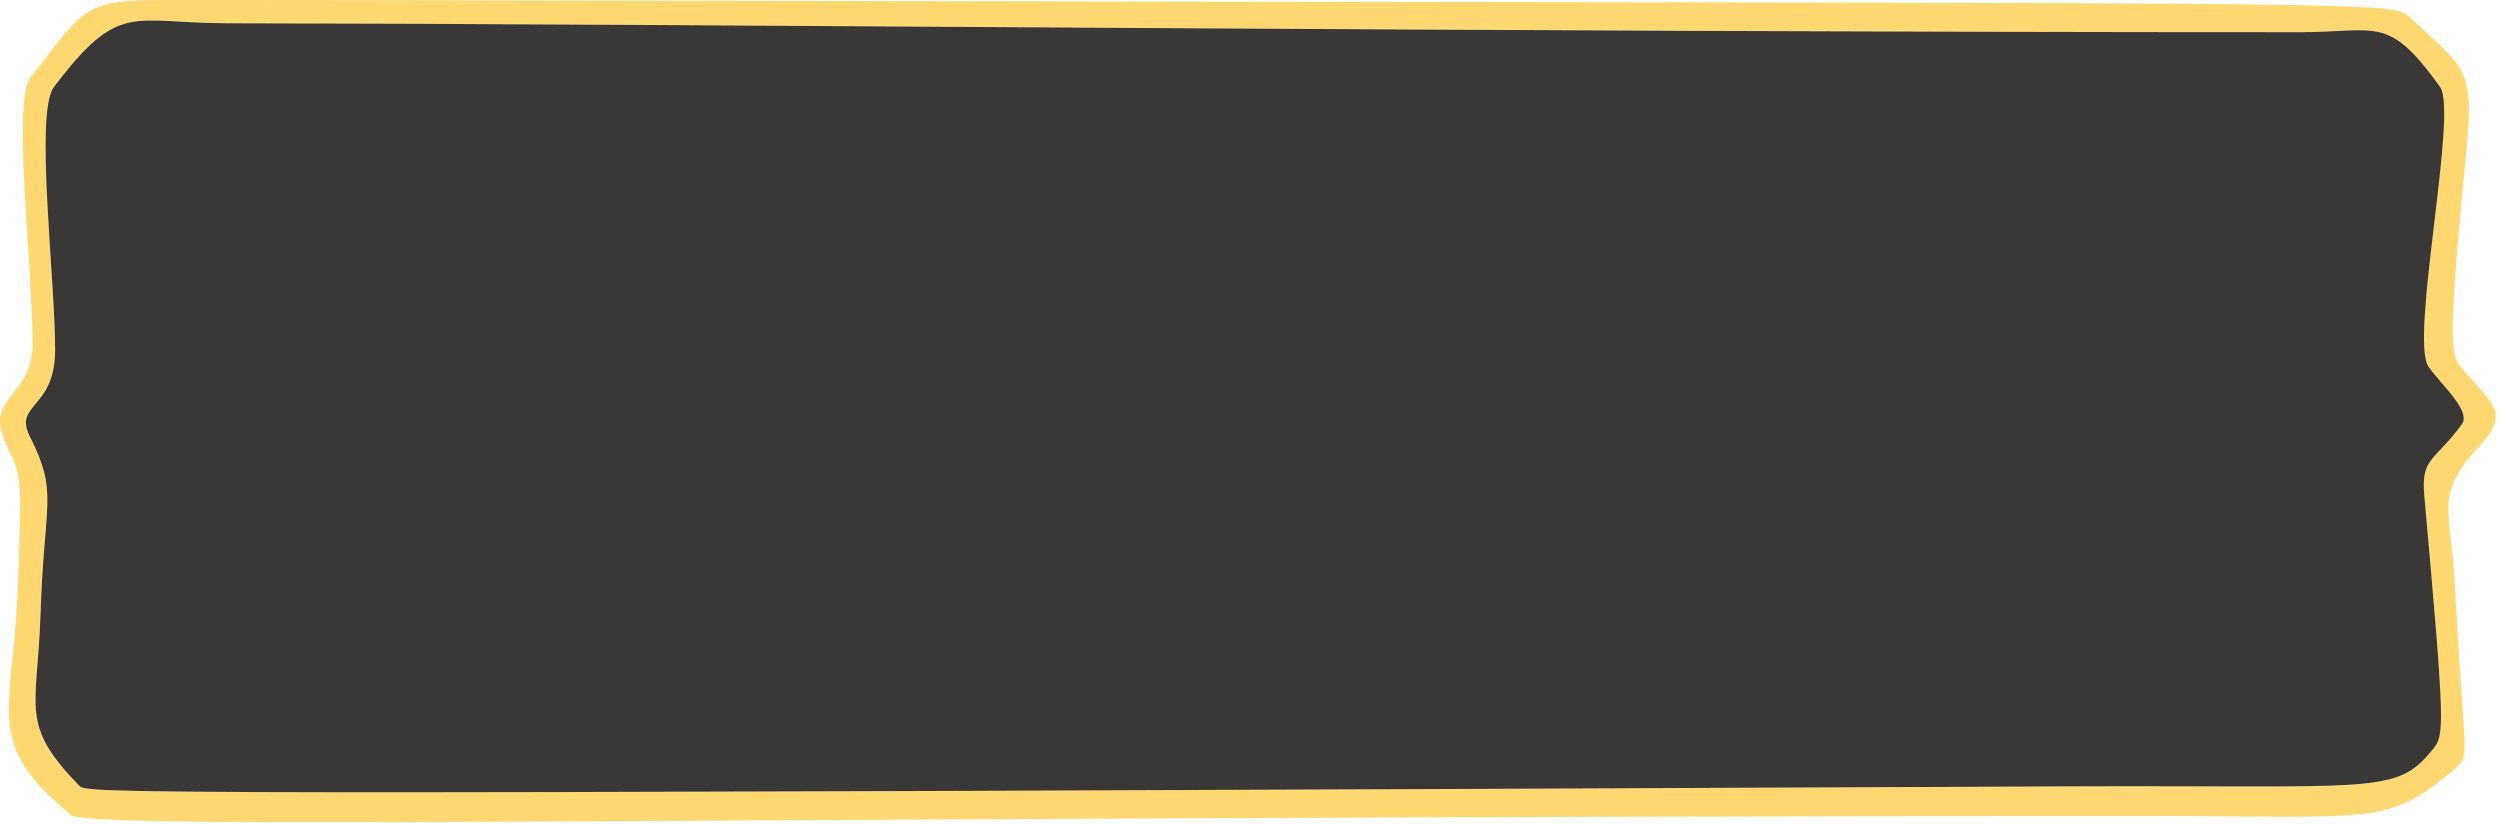
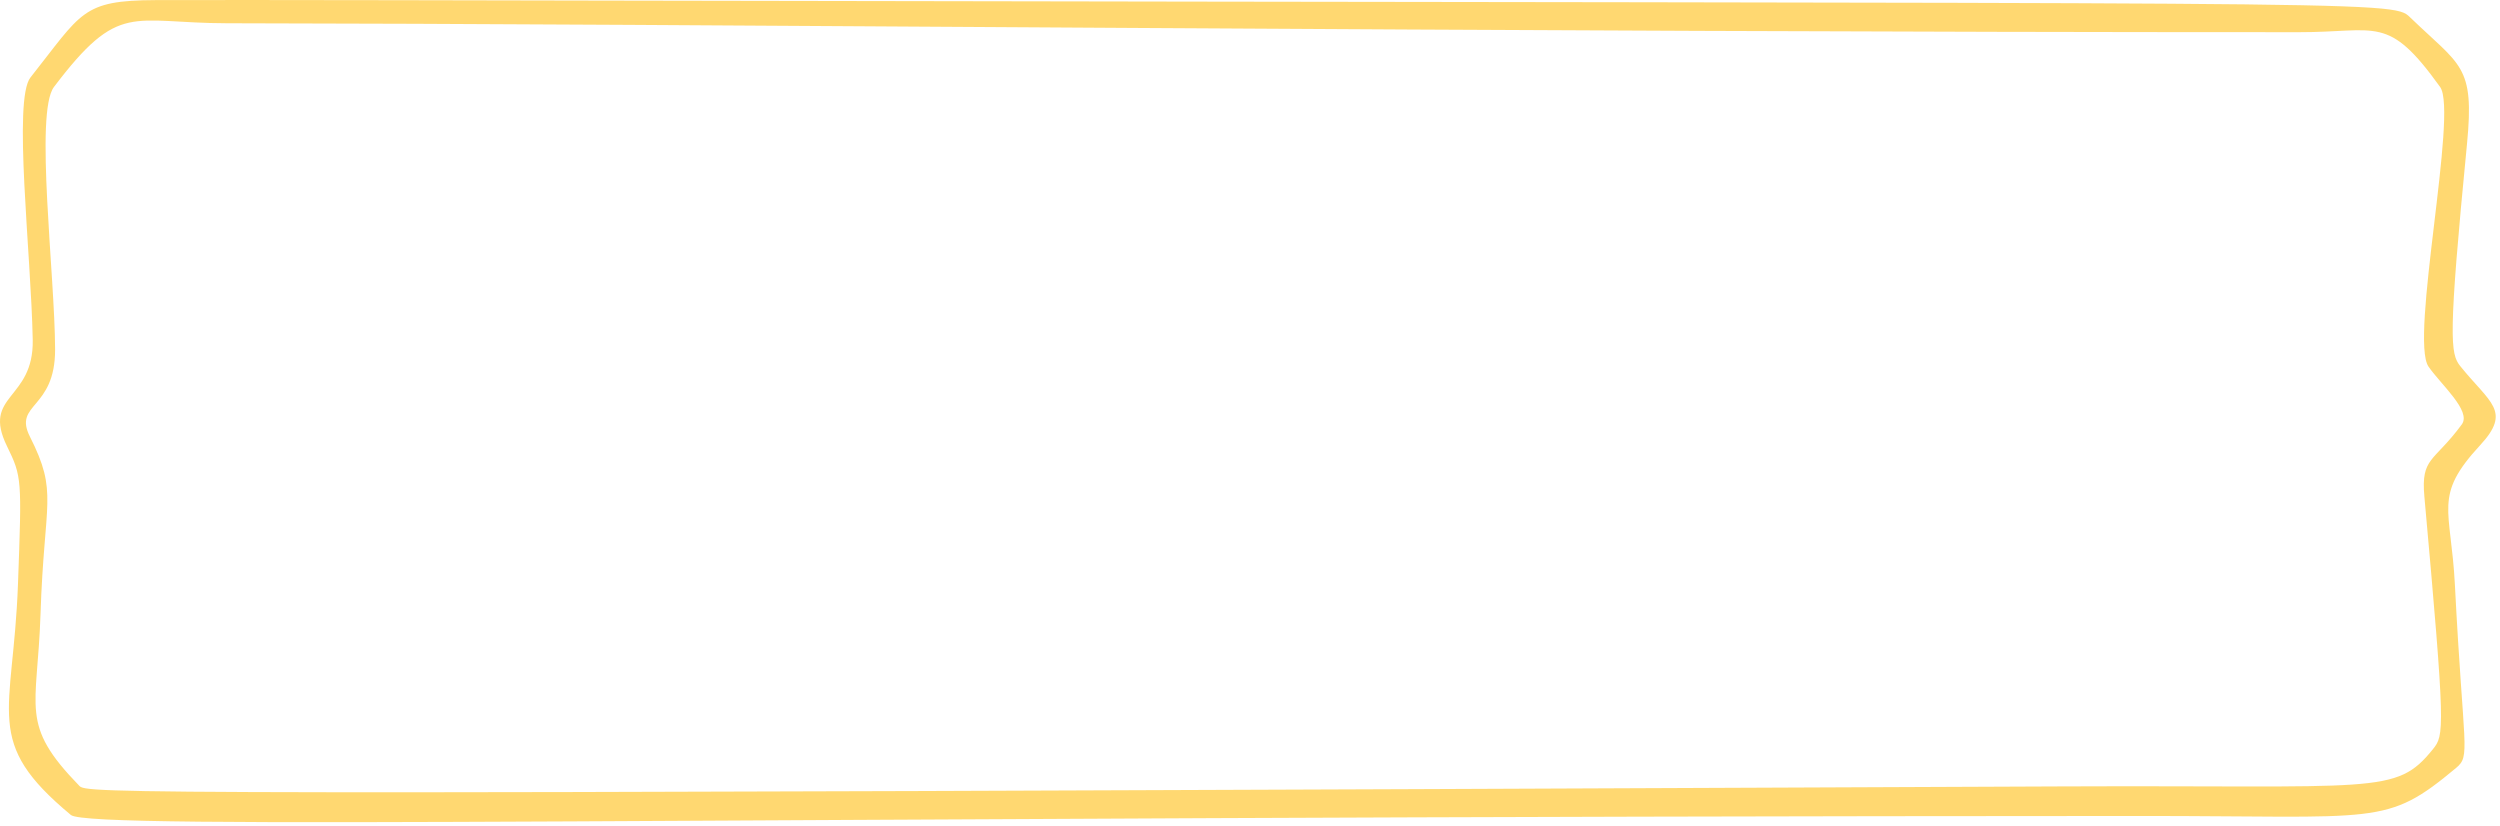
<svg xmlns="http://www.w3.org/2000/svg" width="100%" height="100%" viewBox="0 0 430 142" version="1.1" xml:space="preserve" style="fill-rule:evenodd;clip-rule:evenodd;stroke-linejoin:round;stroke-miterlimit:2;">
  <g id="Background" transform="matrix(1.365407,0,0,1.684336,-3.951195,-4.726224)">
    <path d="M79.497,2.868C303.773,3.229 304.213,2.793 306.46,4.551C312.867,9.564 314.633,9.433 313.659,17.52C311.266,37.383 311.549,38.923 312.82,40.201C316.566,43.973 319.312,44.769 315.309,48.276C309.371,53.478 311.642,54.681 312.137,62.525C313.204,79.418 314.155,79.961 312.287,81.224C303.421,87.221 302.742,86.124 272.5,86.131C91.089,86.17 14.157,87.601 11.829,86.033C0.678,78.524 4.551,75.893 5.157,62.486C5.648,51.633 5.656,51.502 3.763,48.35C0.584,43.061 7.162,43.703 7.017,37.511C6.81,28.674 4.509,12.989 6.734,10.714C13.237,4.062 13.176,2.85 22.5,2.815C31.648,2.78 74.938,2.86 79.497,2.868ZM292.5,6.093C302.396,6.11 303.677,4.232 310.279,11.694C312.546,14.257 306.413,37.43 308.815,40.246C310.378,42.08 314.254,44.773 313.005,46.148C309.471,50.041 307.843,49.478 308.293,53.523C310.96,77.514 310.811,77.868 309.35,79.329C304.668,84.014 302.5,82.972 262.499,83.113C14.092,83.985 13.848,83.855 12.868,83.037C5.308,76.734 7.611,75.281 7.998,65.516C8.461,53.855 10.266,53.191 6.665,47.4C4.532,43.97 9.853,44.658 9.835,38.497C9.812,30.889 7.245,14.304 9.691,11.686C17.933,2.863 19.399,5.17 31.501,5.181C89.698,5.236 190.375,6.096 292.5,6.093Z" style="fill:rgb(255,216,112);fill-opacity:0.99;" />
-     <path d="M292.5,6.093C302.396,6.11 303.677,4.232 310.279,11.694C312.546,14.257 306.413,37.43 308.815,40.246C310.378,42.08 314.254,44.773 313.005,46.148C309.471,50.041 307.843,49.478 308.293,53.523C310.96,77.514 310.811,77.868 309.35,79.329C304.668,84.014 302.5,82.972 262.499,83.113C14.092,83.985 13.848,83.855 12.868,83.037C5.308,76.734 7.611,75.281 7.998,65.516C8.461,53.855 10.266,53.191 6.665,47.4C4.532,43.97 9.853,44.658 9.835,38.497C9.812,30.889 7.245,14.304 9.691,11.686C17.933,2.863 19.399,5.17 31.501,5.181C89.698,5.236 190.375,6.096 292.5,6.093Z" style="fill:rgb(21,20,17);fill-opacity:0.84;" />
  </g>
</svg>
